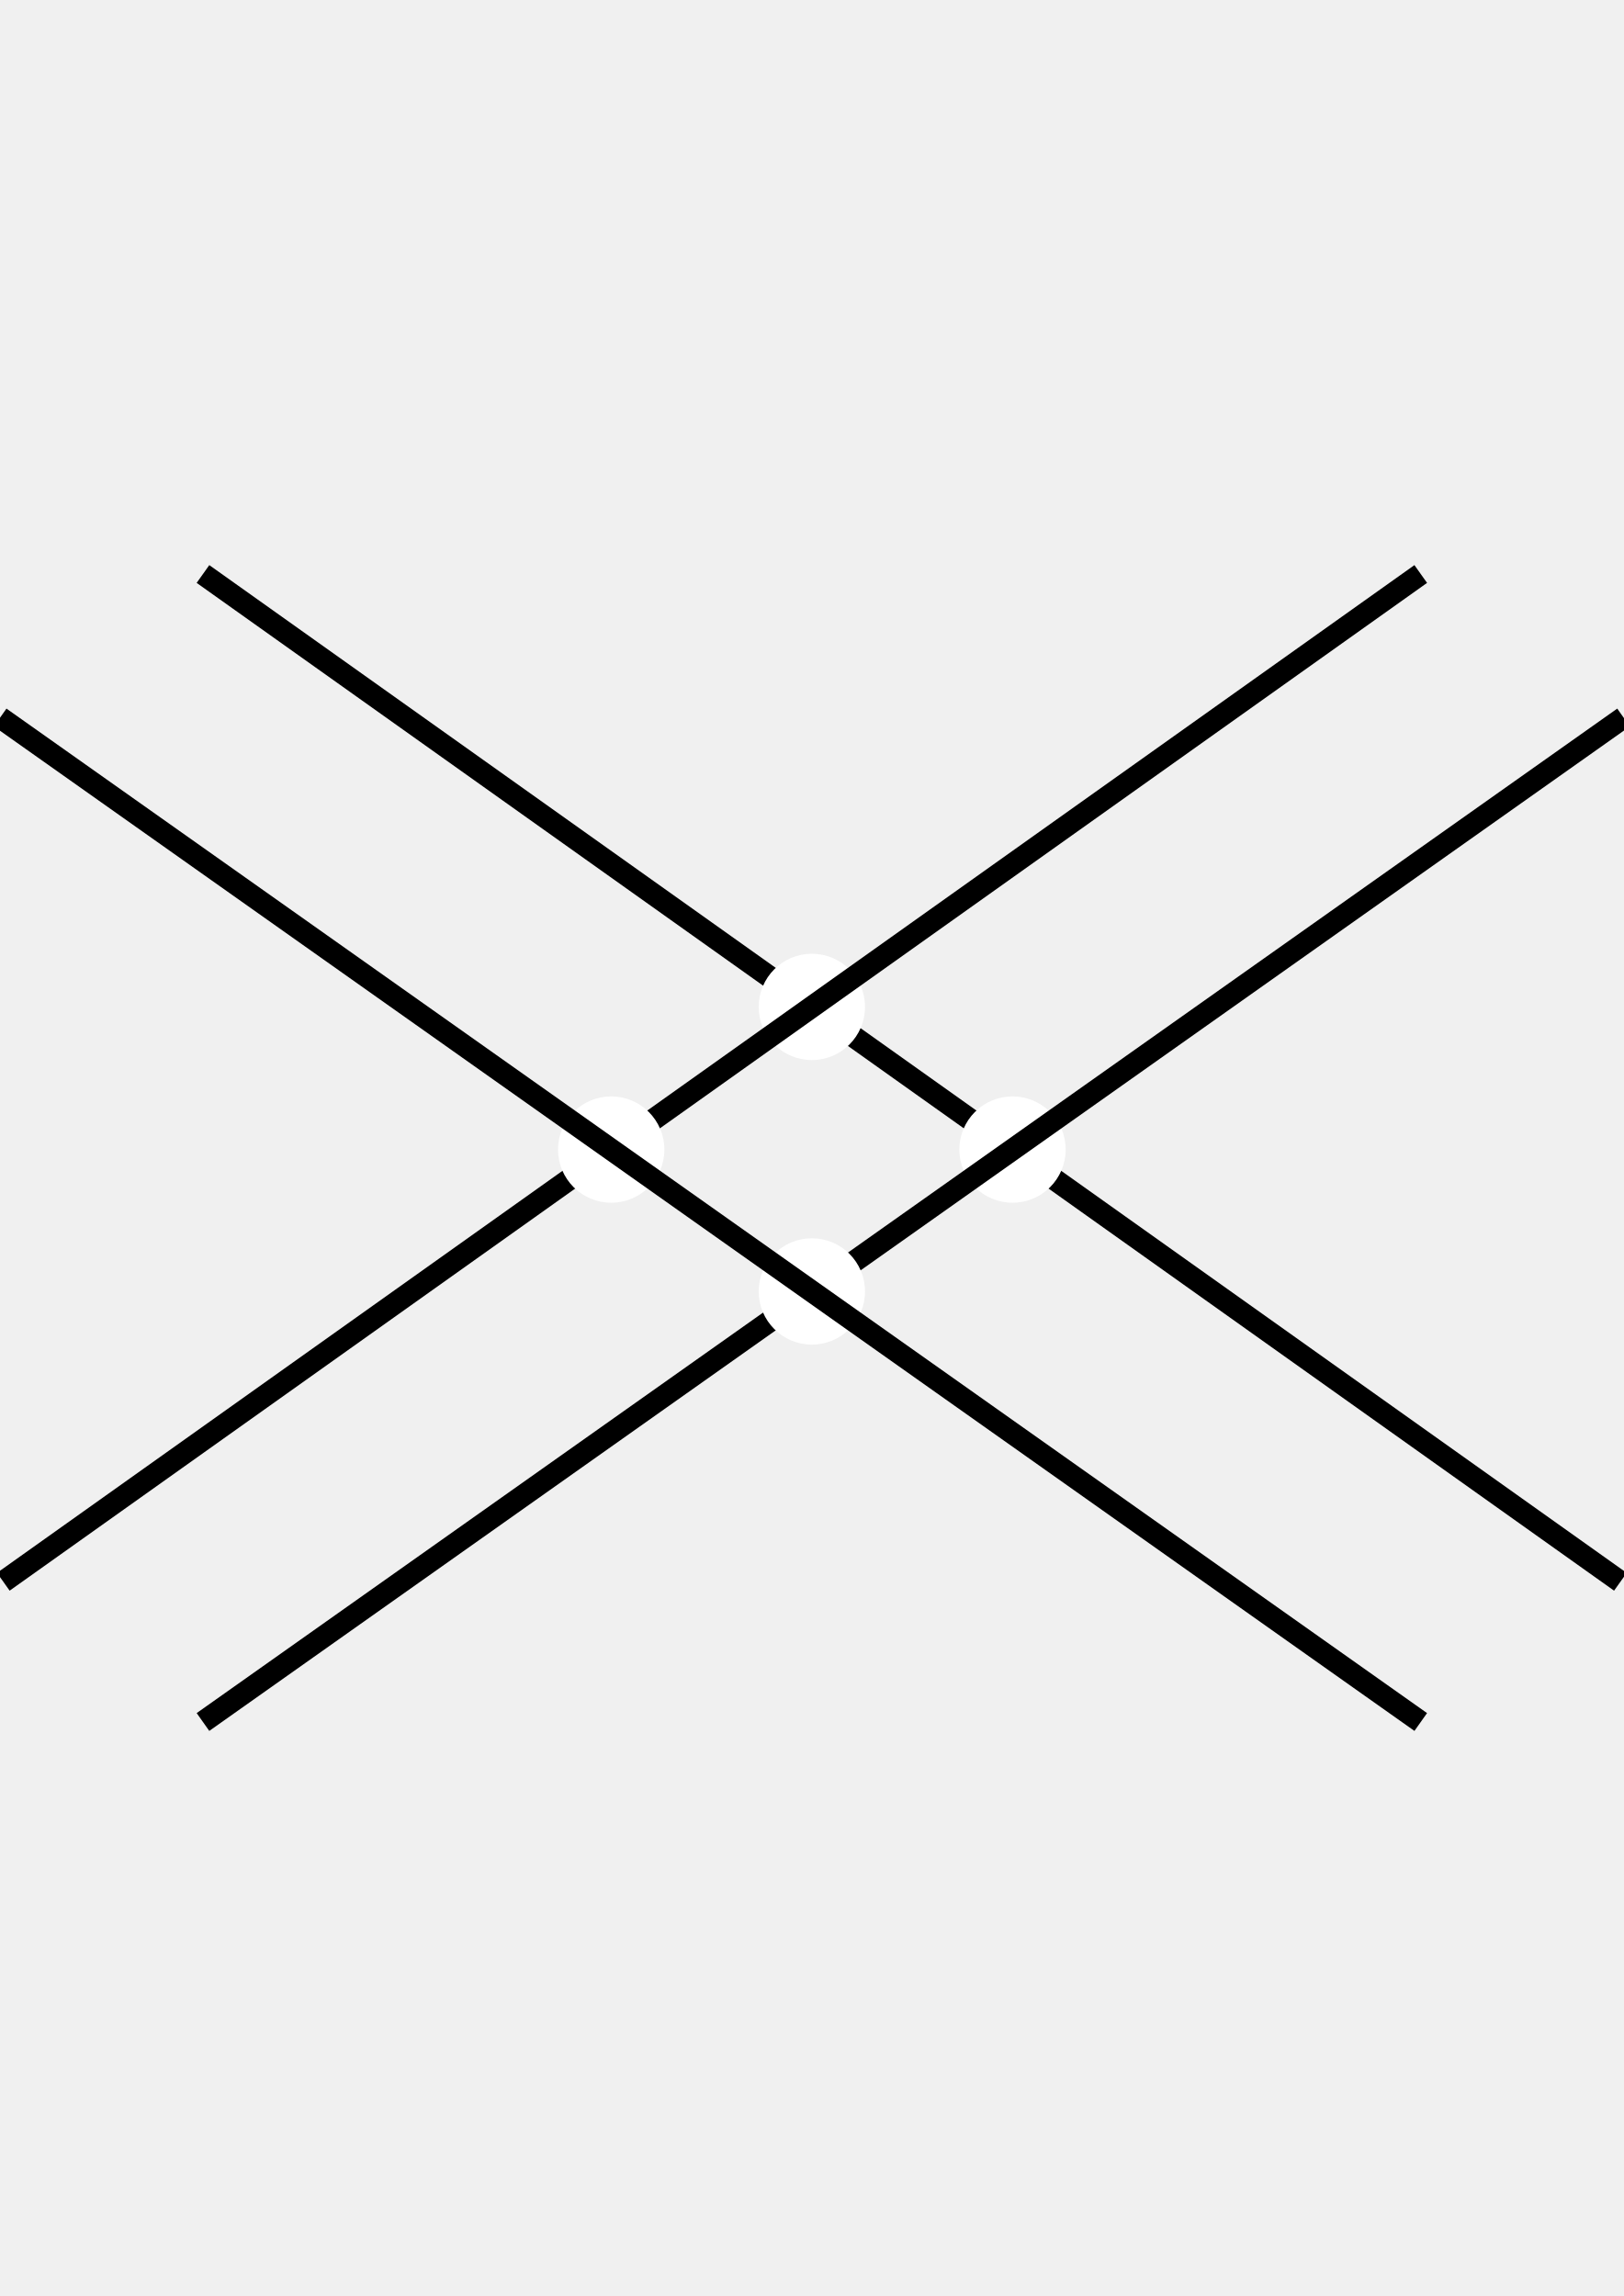
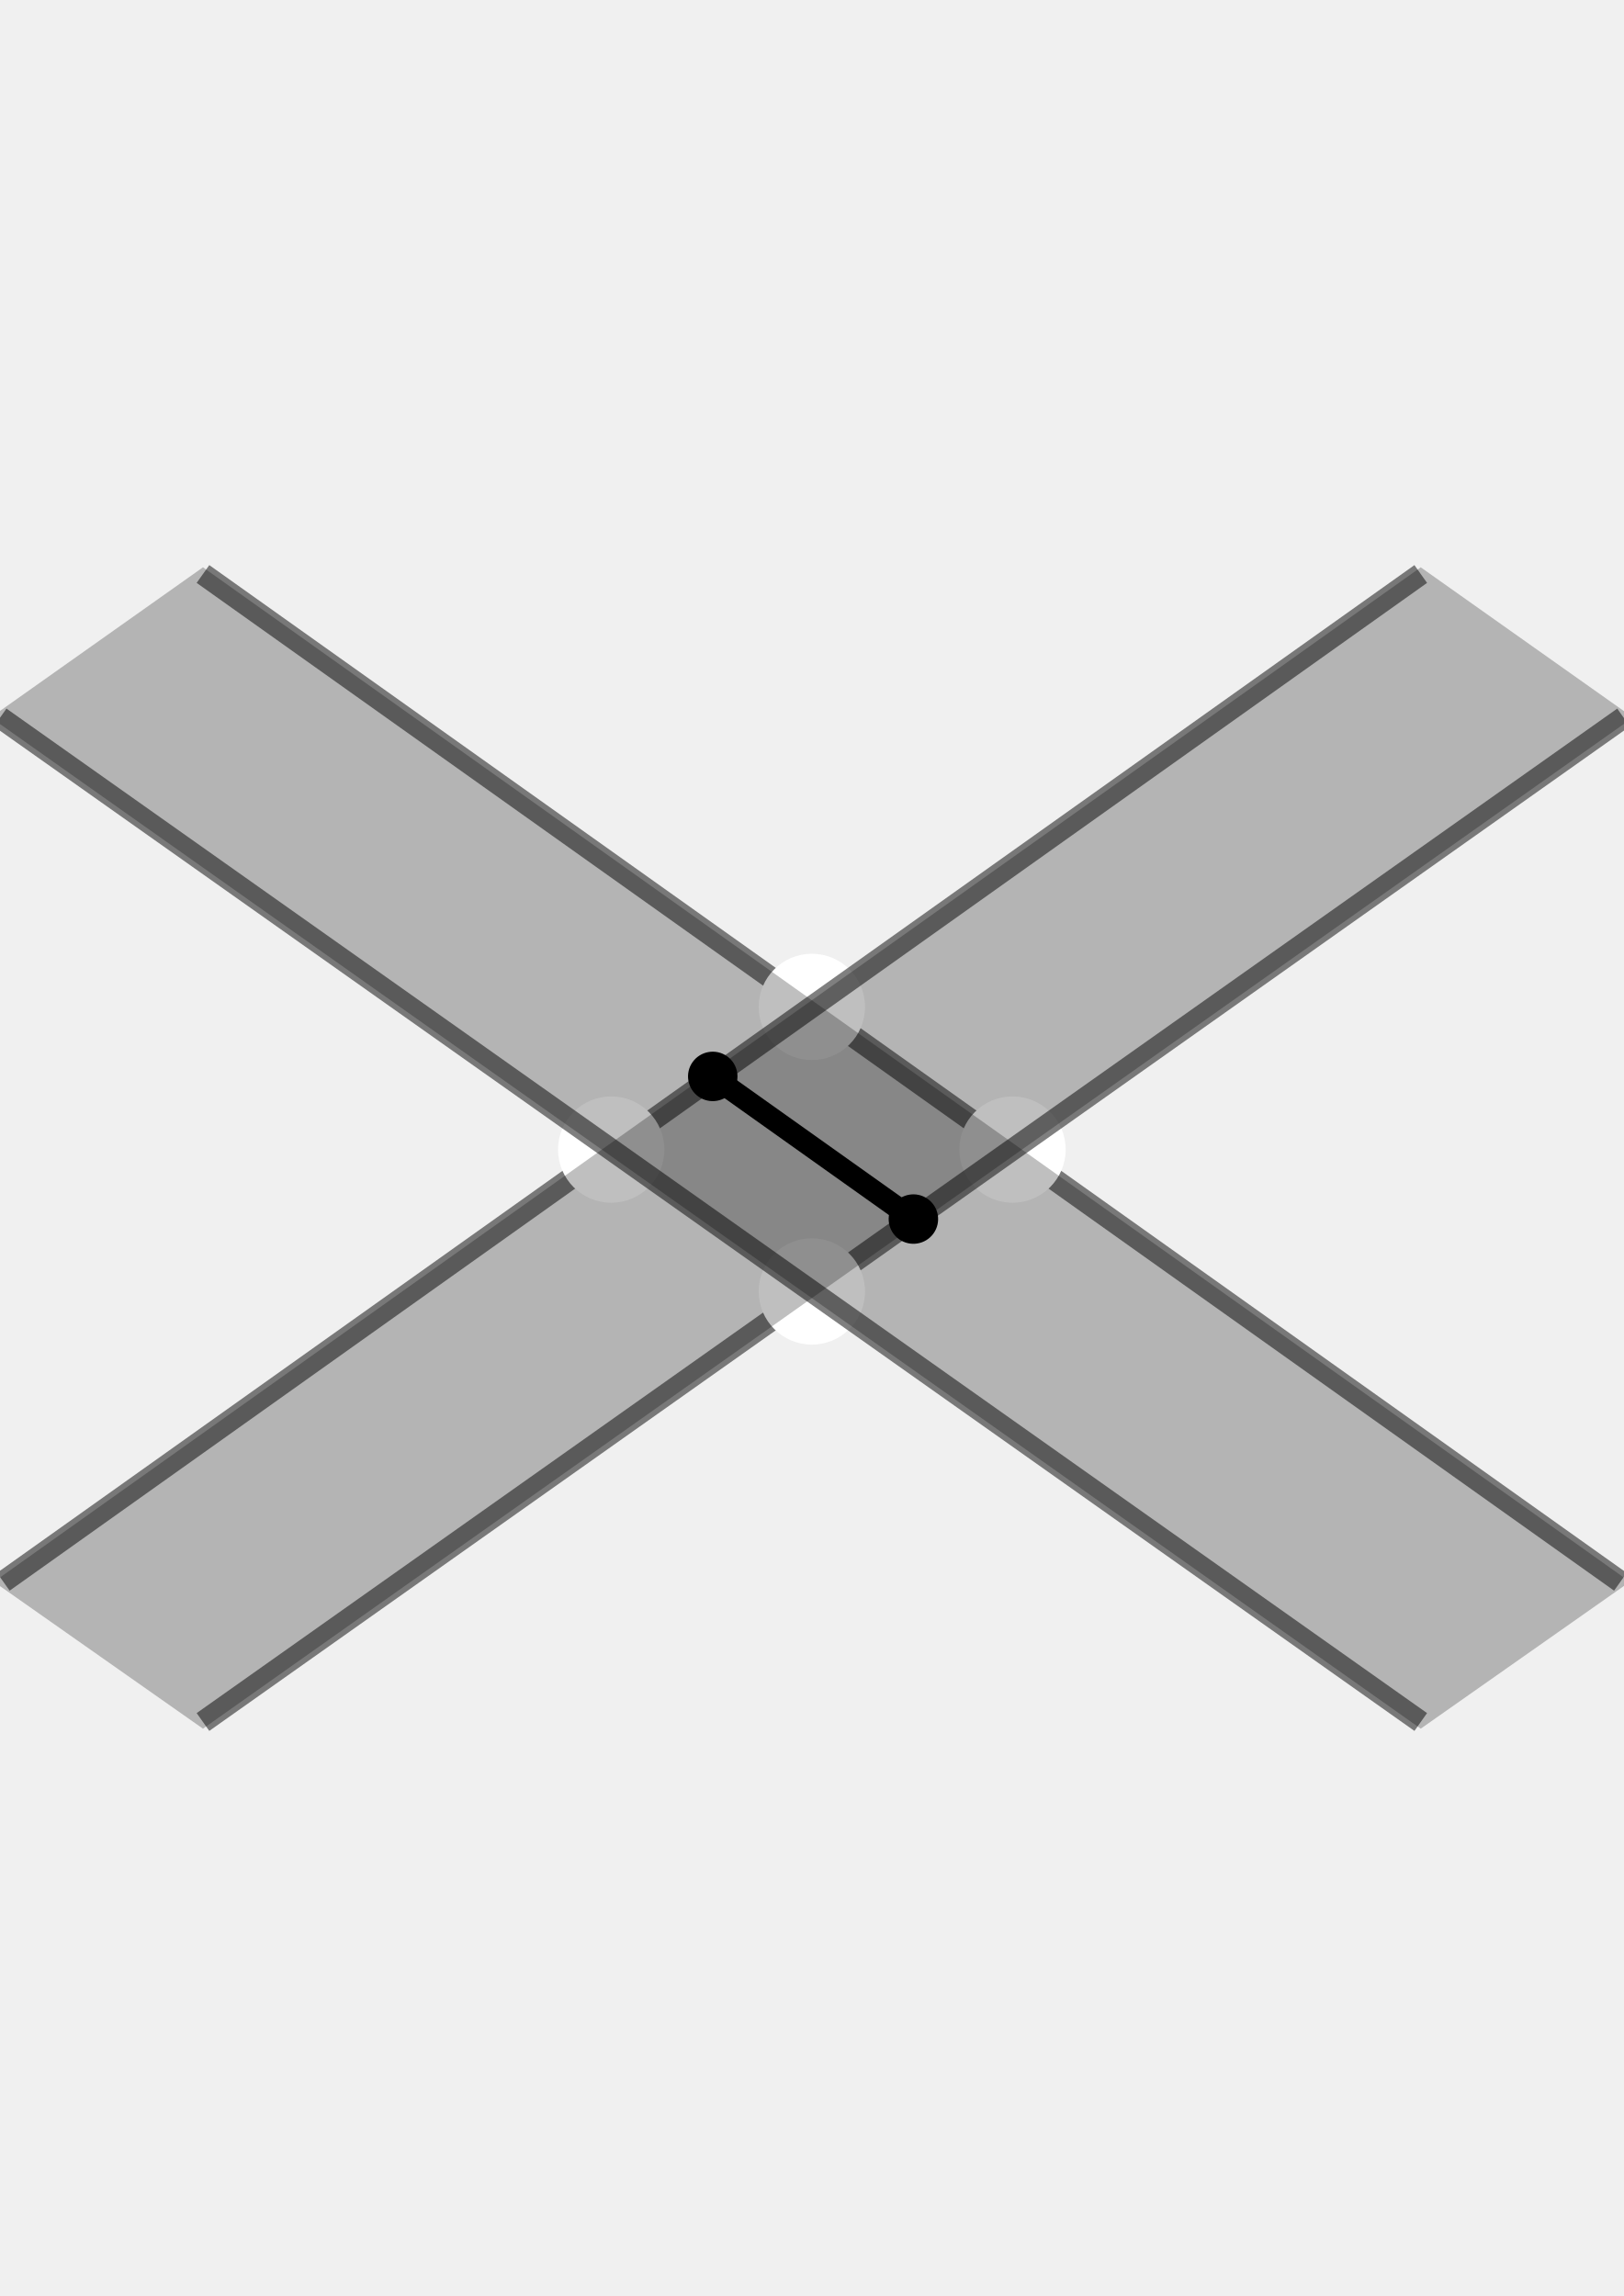
<svg xmlns="http://www.w3.org/2000/svg" width="210mm" height="297mm" viewBox="0 0 744.094 1052.362" id="svg2" version="1.1">
-   <defs id="defs4" />
+   <defs id="defs4">
+     <marker orient="auto" refY="0.0" refX="0.0" id="DotS" style="overflow:visible">
+       <path id="path4222" d="M -2.5,-1.0 C -2.5,1.76 -4.74,4.0 -7.5,4.0 C -10.26,4.0 -12.5,1.76 -12.5,-1.0 C -12.5,-3.76 -10.26,-6.0 -7.5,-6.0 C -4.74,-6.0 -2.5,-3.76 -2.5,-1.0 z " style="fill-rule:evenodd;stroke:#000000;stroke-width:1pt;stroke-opacity:1;fill:#000000;fill-opacity:1" transform="scale(0.2) translate(7.4, 1)" />
+     </marker>
+     <marker orient="auto" refY="0.0" refX="0.0" id="DotM" style="overflow:visible">
+       <path id="path4219" d="M -2.5,-1.0 C -2.5,1.76 -4.74,4.0 -7.5,4.0 C -10.26,4.0 -12.5,1.76 -12.5,-1.0 C -12.5,-3.76 -10.26,-6.0 -7.5,-6.0 C -4.74,-6.0 -2.5,-3.76 -2.5,-1.0 z " style="fill-rule:evenodd;stroke:#000000;stroke-width:1pt;stroke-opacity:1;fill:#000000;fill-opacity:1" transform="scale(0.4) translate(7.4, 1)" />
+     </marker>
+     <marker orient="auto" refY="0.0" refX="0.0" id="DotL" style="overflow:visible">
+       <path id="path4216" d="M -2.5,-1.0 C -2.5,1.76 -4.74,4.0 -7.5,4.0 C -10.26,4.0 -12.5,1.76 -12.5,-1.0 C -12.5,-3.76 -10.26,-6.0 -7.5,-6.0 C -4.74,-6.0 -2.5,-3.76 -2.5,-1.0 z " style="fill-rule:evenodd;stroke:#000000;stroke-width:1pt;stroke-opacity:1;fill:#000000;fill-opacity:1" transform="scale(0.8) translate(7.4, 1)" />
+     </marker>
+     <marker orient="auto" refY="0.0" refX="0.0" id="Arrow1Lstart" style="overflow:visible">
+       <path id="path4155" d="M 0.0,0.0 L 5.0,-5.0 L -12.5,0.0 L 5.0,5.0 L 0.0,0.0 z " style="fill-rule:evenodd;stroke:#000000;stroke-width:1pt;stroke-opacity:1;fill:#000000;fill-opacity:1" transform="scale(0.8) translate(12.5,0)" />
+     </marker>
+   </defs>
  <g id="layer1">
-     <path style="opacity:1;fill:none;fill-opacity:1;stroke:#000000;stroke-width:10;stroke-linecap:butt;stroke-linejoin:miter;stroke-miterlimit:4;stroke-dasharray:none;stroke-opacity:1" d="M 93.016,263.091 742.578,725" id="path5069" />
+     <path style="opacity:0.5;fill:none;fill-opacity:1;stroke:#000000;stroke-width:10;stroke-linecap:butt;stroke-linejoin:miter;stroke-miterlimit:4;stroke-dasharray:none;stroke-opacity:1" d="M 93.016,263.091 742.578,725" id="path5069" />
    <ellipse style="opacity:1;fill:#ffffff;fill-opacity:1;stroke:none;stroke-width:10;stroke-linecap:butt;stroke-linejoin:miter;stroke-miterlimit:4;stroke-dasharray:none;stroke-opacity:1" id="path5136" cx="372.048" cy="461.513" rx="24.363" ry="24.363" />
-     <path style="opacity:1;fill:none;fill-opacity:1;stroke:#000000;stroke-width:10;stroke-linecap:butt;stroke-linejoin:miter;stroke-miterlimit:4;stroke-dasharray:none;stroke-opacity:1" d="M 651.082,263.09 1.52,724.999" id="path5069-2" />
+     <path style="opacity:0.5;fill:none;fill-opacity:1;stroke:#000000;stroke-width:10;stroke-linecap:butt;stroke-linejoin:miter;stroke-miterlimit:4;stroke-dasharray:none;stroke-opacity:1" d="M 651.082,263.09 1.52,724.999" id="path5069-2" />
    <ellipse style="opacity:1;fill:#ffffff;fill-opacity:1;stroke:none;stroke-width:10;stroke-linecap:butt;stroke-linejoin:miter;stroke-miterlimit:4;stroke-dasharray:none;stroke-opacity:1" id="path5136-8" cx="464" cy="526.901" rx="24.363" ry="24.363" />
-     <path style="opacity:1;fill:none;fill-opacity:1;stroke:#000000;stroke-width:10;stroke-linecap:butt;stroke-linejoin:miter;stroke-miterlimit:4;stroke-dasharray:none;stroke-opacity:1" d="M 744.021,328.863 93.015,789.271" id="path5116-3" />
+     <path style="opacity:0.5;fill:none;fill-opacity:1;stroke:#000000;stroke-width:10;stroke-linecap:butt;stroke-linejoin:miter;stroke-miterlimit:4;stroke-dasharray:none;stroke-opacity:1" d="M 744.021,328.863 93.015,789.271" id="path5116-3" />
    <ellipse style="opacity:1;fill:#ffffff;fill-opacity:1;stroke:none;stroke-width:10;stroke-linecap:butt;stroke-linejoin:miter;stroke-miterlimit:4;stroke-dasharray:none;stroke-opacity:1" id="path5136-8-0" cx="372.048" cy="591.931" rx="24.363" ry="24.363" />
    <ellipse style="opacity:1;fill:#ffffff;fill-opacity:1;stroke:none;stroke-width:10;stroke-linecap:butt;stroke-linejoin:miter;stroke-miterlimit:4;stroke-dasharray:none;stroke-opacity:1" id="path5136-8-7" cx="280.097" cy="526.901" rx="24.363" ry="24.363" />
-     <path style="opacity:1;fill:none;fill-opacity:1;stroke:#000000;stroke-width:10;stroke-linecap:butt;stroke-linejoin:miter;stroke-miterlimit:4;stroke-dasharray:none;stroke-opacity:1" d="M 0.076,328.863 651.083,789.271" id="path5116" />
+     <path style="opacity:0.5;fill:none;fill-opacity:1;stroke:#000000;stroke-width:10;stroke-linecap:butt;stroke-linejoin:miter;stroke-miterlimit:4;stroke-dasharray:none;stroke-opacity:1" d="M 0.076,328.863 651.083,789.271" id="path5116" />
+     <path style="opacity:0.25;fill:#000000;fill-opacity:1;stroke:#000000;stroke-width:5;stroke-linecap:butt;stroke-linejoin:miter;stroke-miterlimit:4;stroke-dasharray:none;stroke-dashoffset:0;stroke-opacity:1" d="m 1.52,724.999 649.562,-461.909 92.939,65.773 -651.006,460.408 z" id="path4147" />
+     <path style="opacity:0.25;fill:#000000;fill-opacity:1;stroke:#000000;stroke-width:5;stroke-linecap:butt;stroke-linejoin:miter;stroke-miterlimit:4;stroke-dasharray:none;stroke-dashoffset:0;stroke-opacity:1" d="M 0.076,328.863 93.016,263.091 742.578,725 l -91.495,64.271 z" id="path4145" />
+     <path style="opacity:1;fill:#000000;fill-opacity:1;stroke:#000000;stroke-width:10;stroke-linecap:butt;stroke-linejoin:miter;stroke-miterlimit:4;stroke-dasharray:none;stroke-dashoffset:0;stroke-opacity:1;marker-start:url(#DotS);marker-end:url(#DotS)" d="m 326.793,493.483 91.952,65.388" id="path4149" />
  </g>
</svg>
